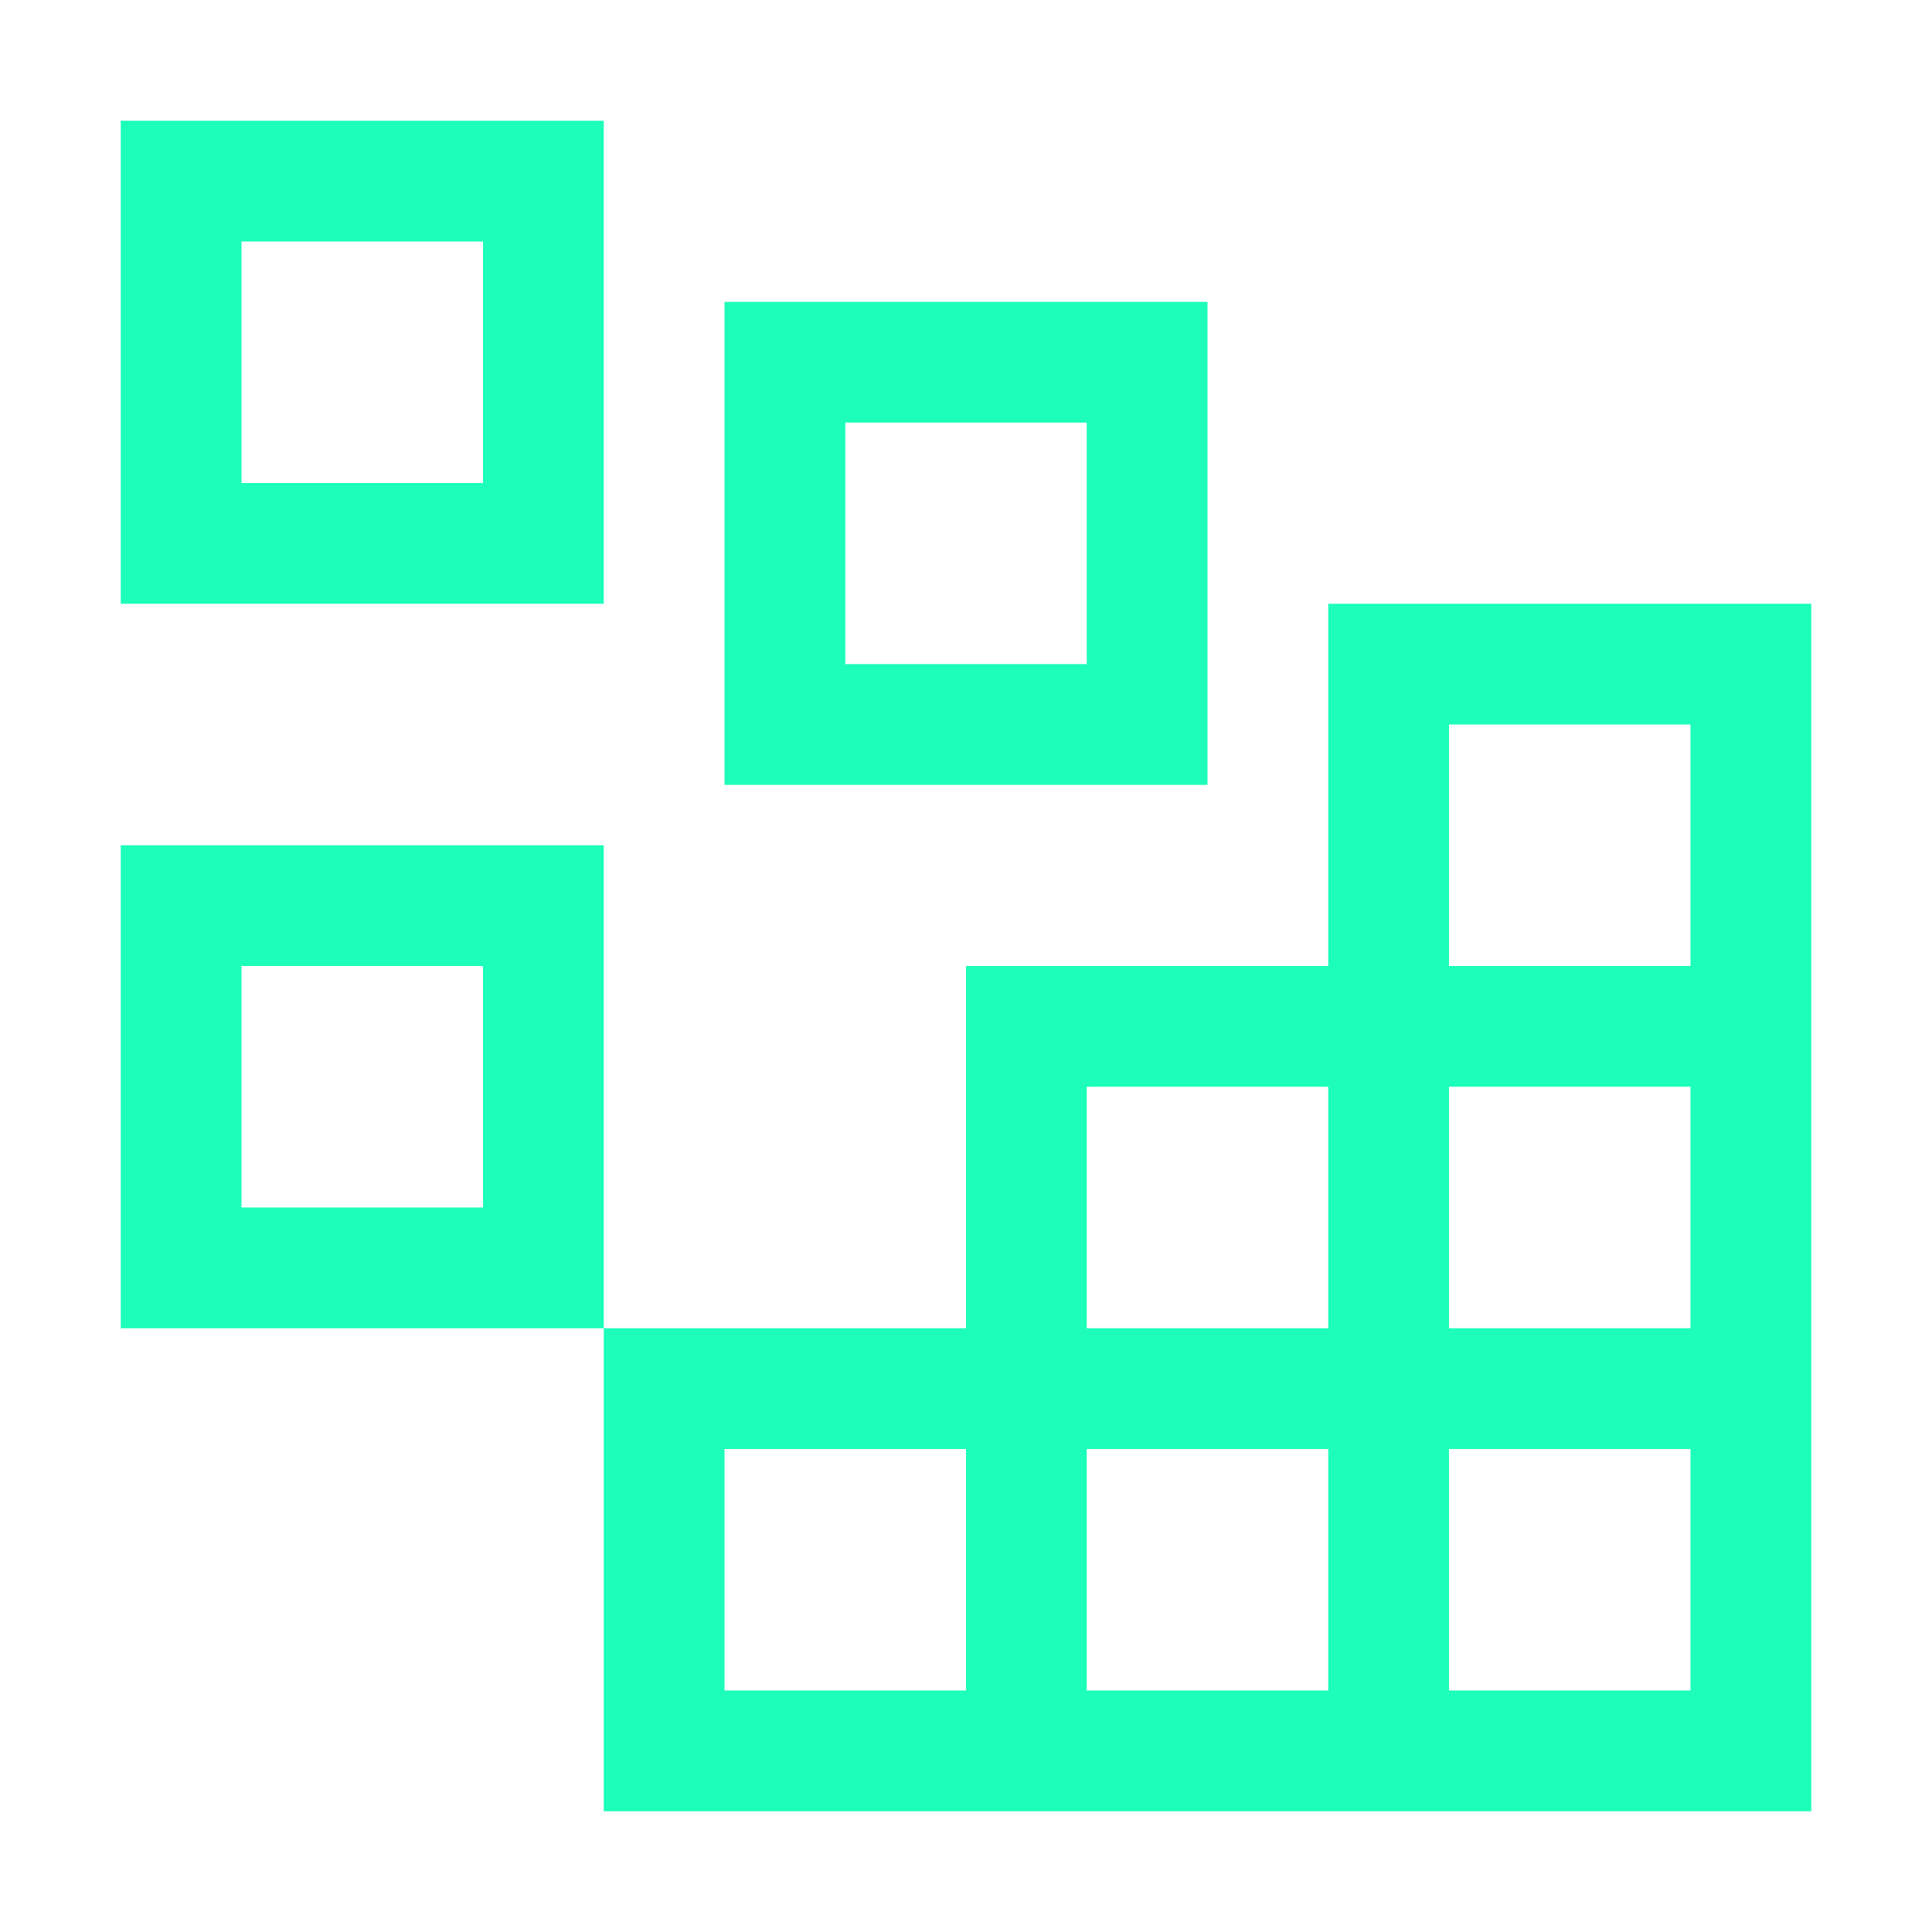
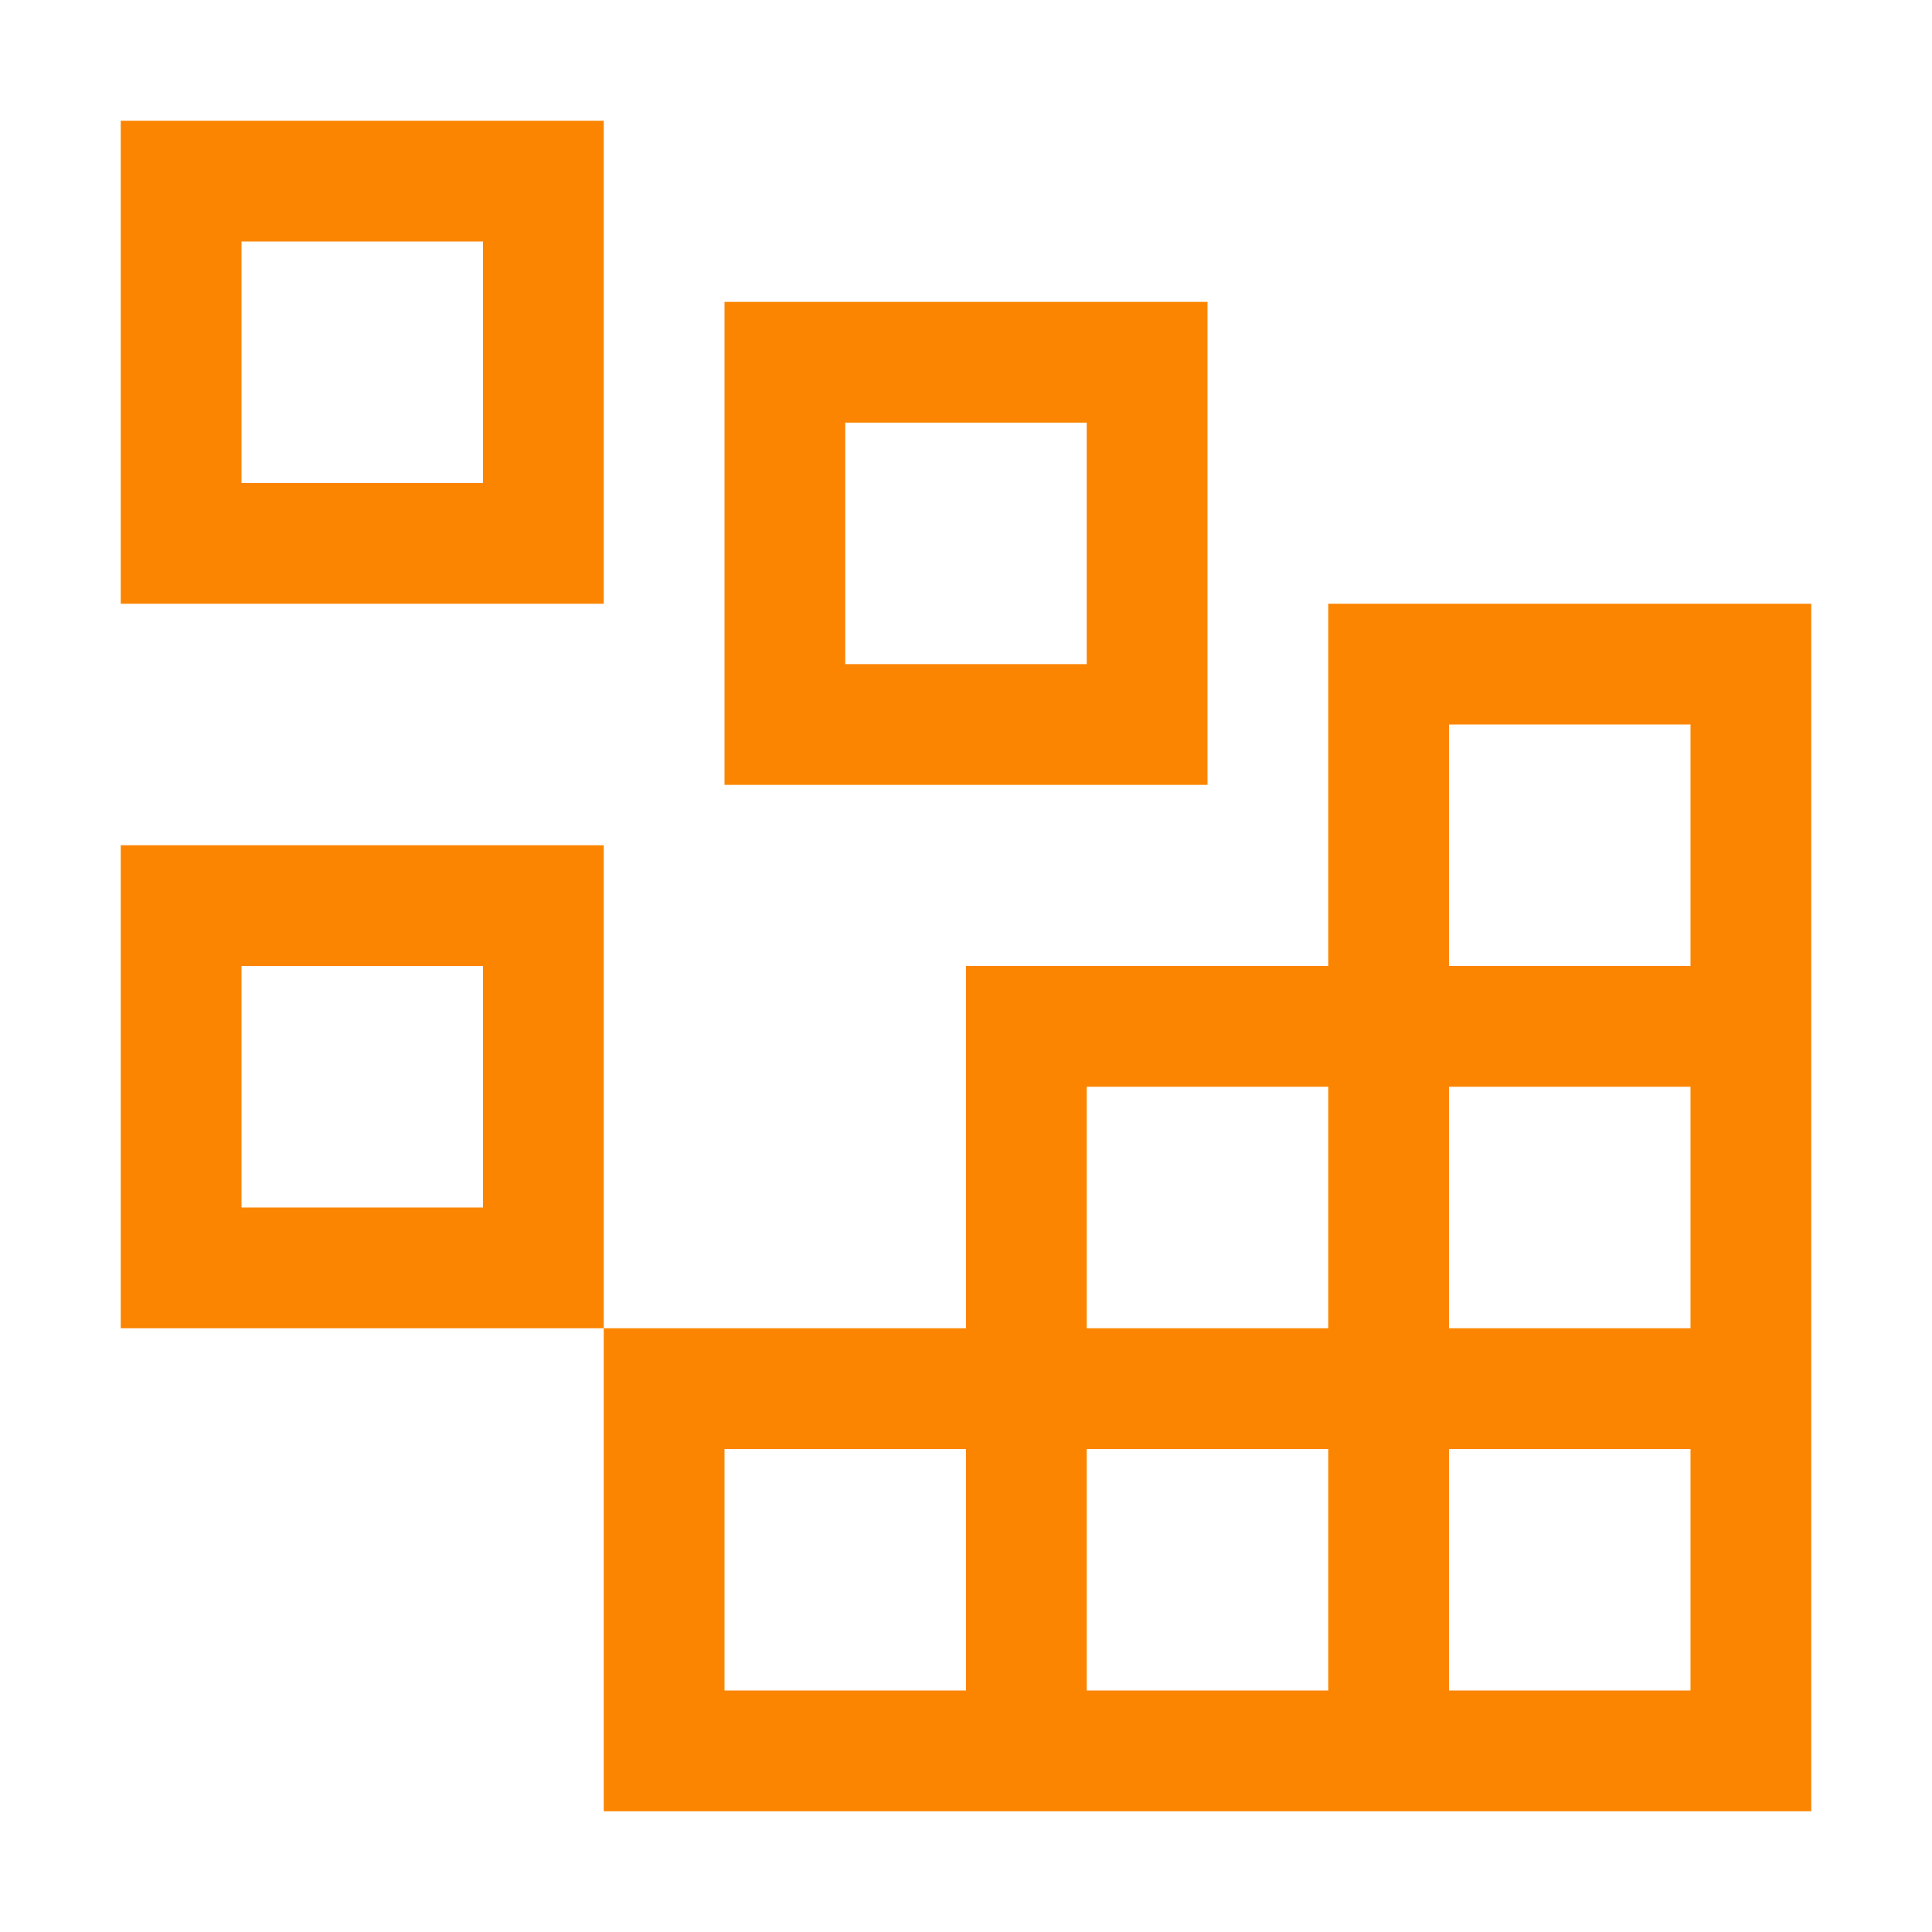
<svg xmlns="http://www.w3.org/2000/svg" width="80" height="80" viewBox="0 0 80 80" fill="none">
-   <path d="M20 10V20H10V10H20ZM5 5V25H25V5H5ZM45 17.5V27.5H35V17.5H45ZM30 12.5V32.5H50V12.5H30ZM20 40V50H10V40H20ZM5 35V55H25V35H5Z" fill="#1CFEBA" />
-   <path d="M55 25V40H40V55H25V75H75V25H55ZM45 45H55V55H45V45ZM40 70H30V60H40V70ZM55 70H45V60H55V70ZM70 70H60V60H70V70ZM70 55H60V45H70V55ZM60 40V30H70V40H60Z" fill="#1CFEBA" />
+   <path d="M20 10V20H10V10H20ZM5 5V25H25V5H5ZM45 17.5V27.5H35V17.5H45ZM30 12.5V32.5H50V12.5H30ZM20 40V50H10V40H20ZM5 35V55H25V35H5Z" fill="#fb8500" />
+   <path d="M55 25V40H40V55H25V75H75V25H55ZM45 45H55V55H45V45ZM40 70H30V60H40V70ZM55 70H45V60H55V70ZM70 70H60V60H70V70ZM70 55H60V45H70V55ZM60 40V30H70V40H60Z" fill="#fb8500" />
</svg>
